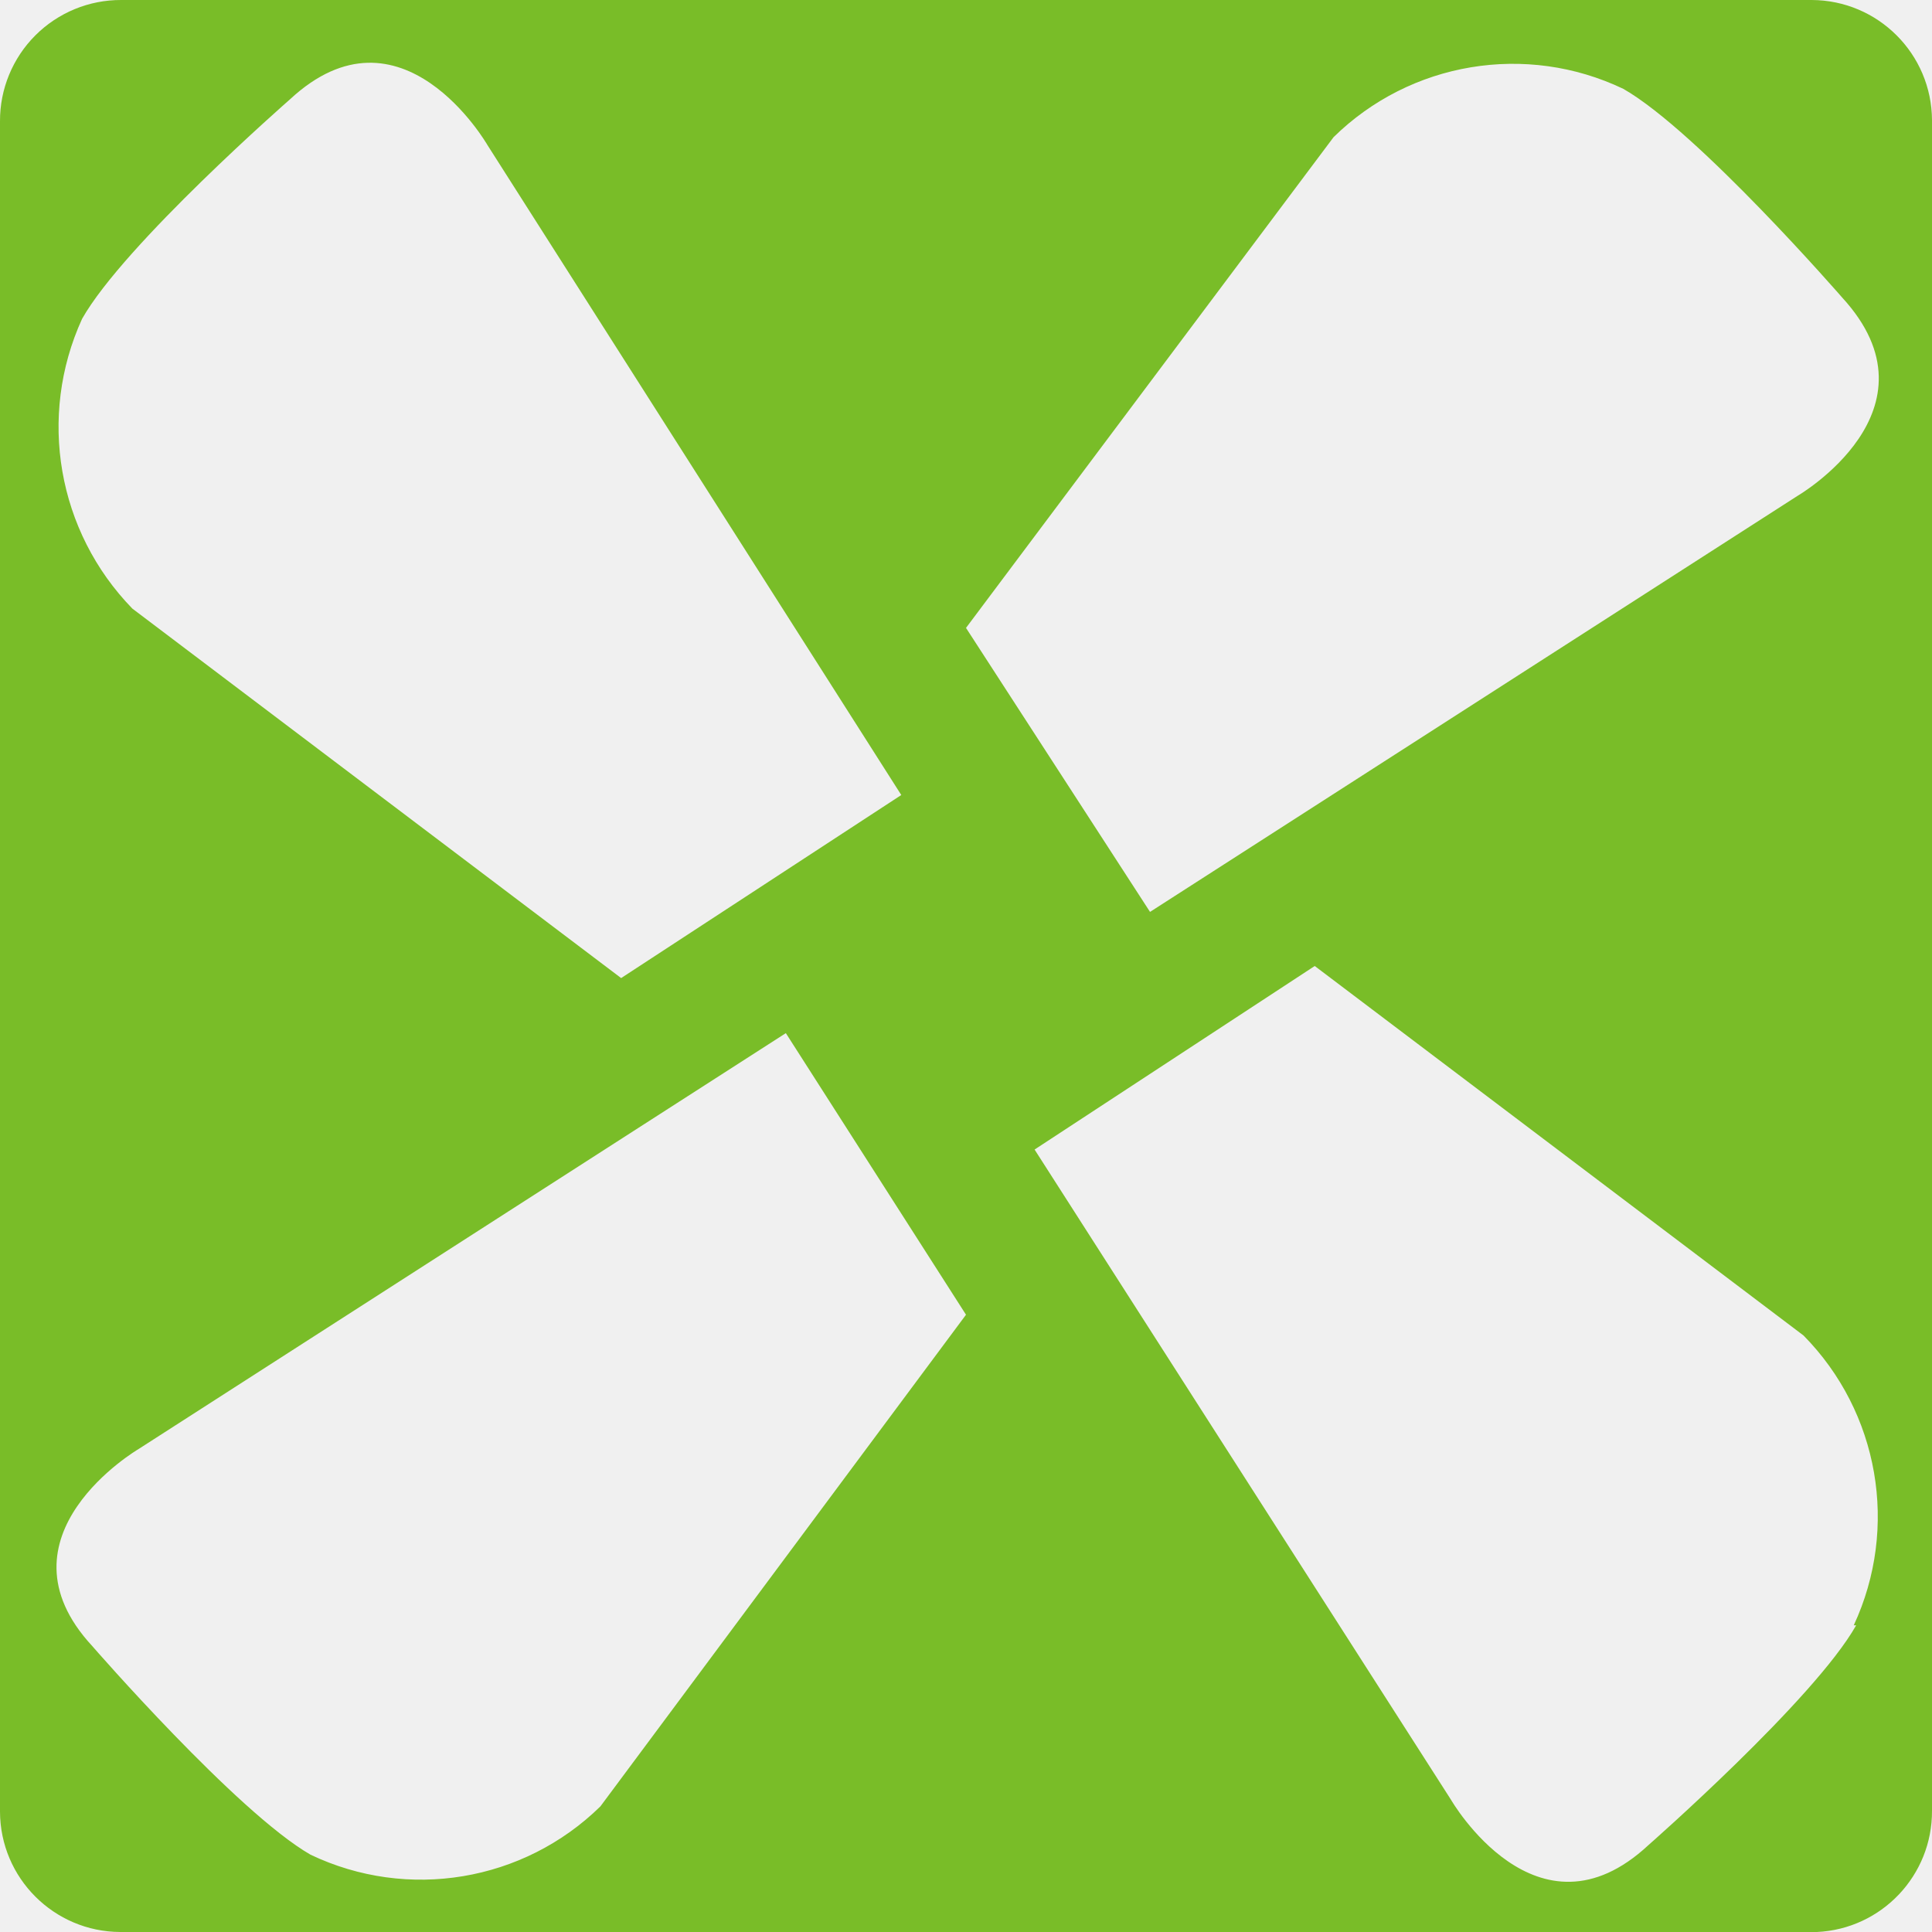
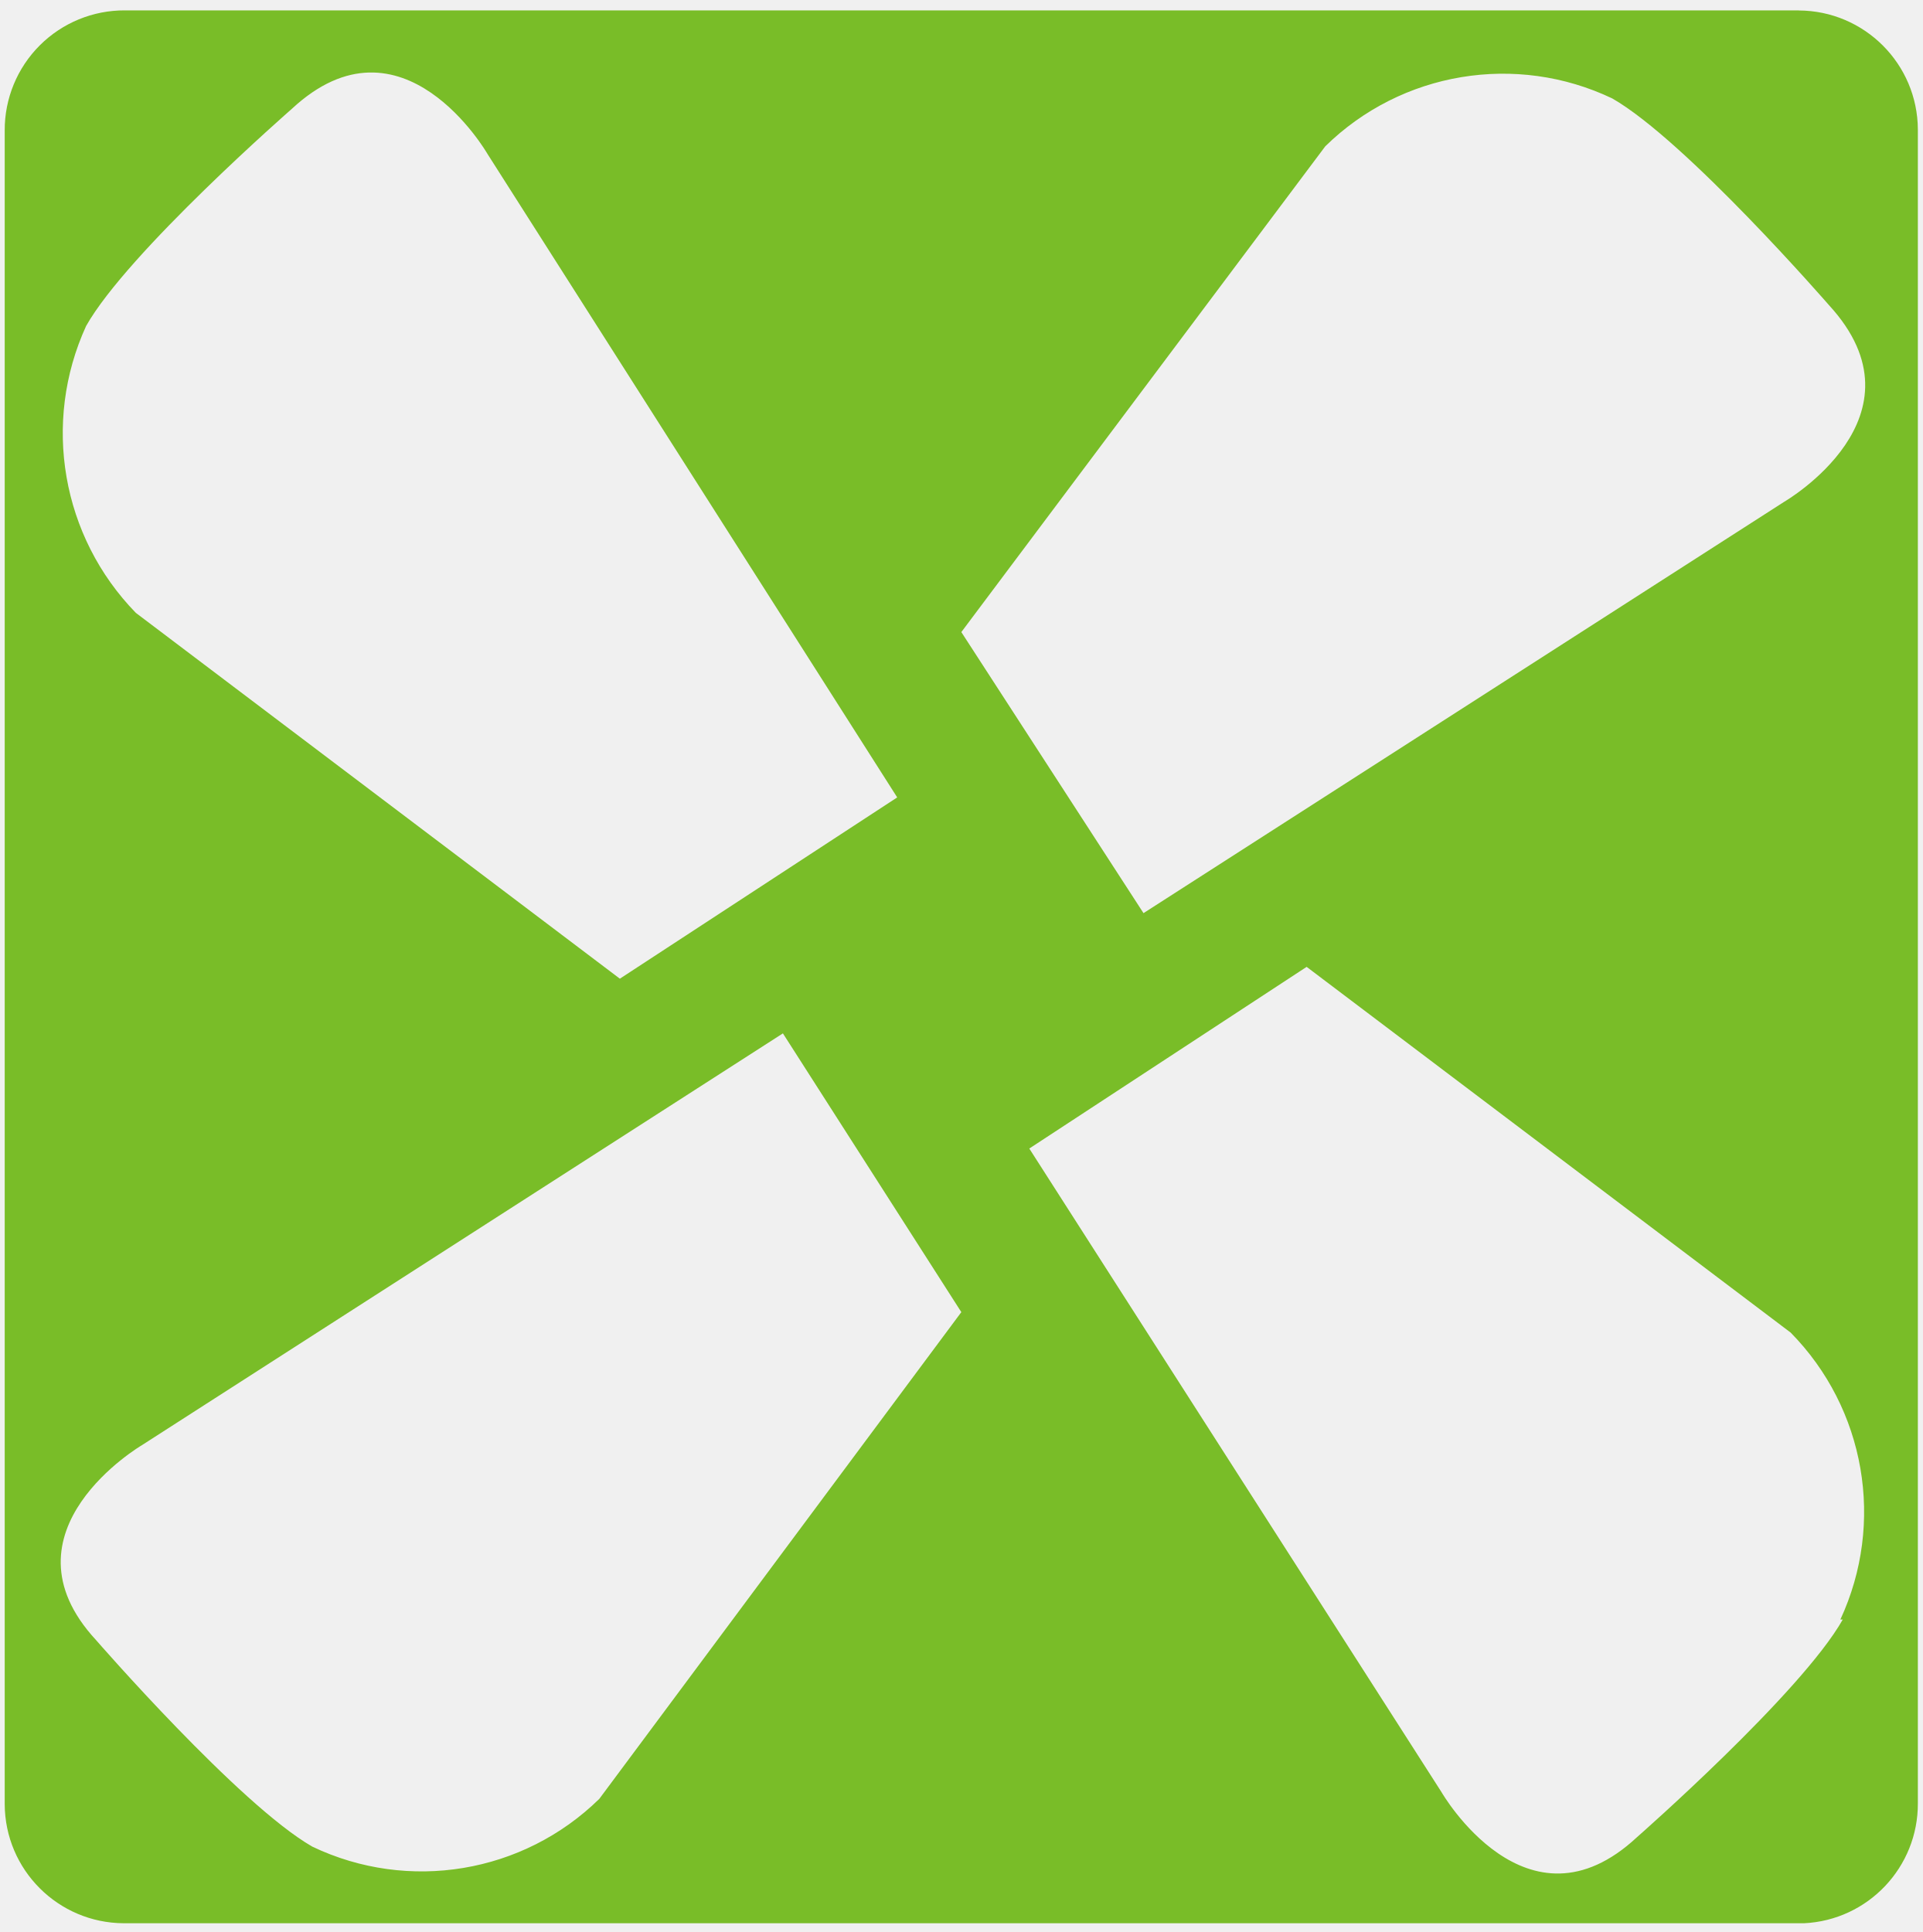
- <svg xmlns="http://www.w3.org/2000/svg" id="Layer_1" data-name="Layer 1" viewBox="0 0 40 40">
+ <svg xmlns="http://www.w3.org/2000/svg" width="200" height="201" fill="none">
+   <g clip-path="url(#a)">
+     <path fill="#79BD28" d="M187.12 1.08H12.99A12.44 12.44 0 0 0 .49 13.57V187.7a12.44 12.44 0 0 0 12.4 12.39h174.77a12.44 12.44 0 0 0 11.84-12.5V13.48a12.44 12.44 0 0 0-12.38-12.39m-49.26 14.13a26.4 26.4 0 0 1 29.85-4.98c7.66 4.38 22.54 21.5 22.54 21.5 10.65 11.59-4.63 20.45-4.63 20.45L118.95 95 100 65.76zM8.96 33.91c4.32-7.66 21.39-22.58 21.39-22.58C41.85.63 50.7 16 50.7 16l42.63 66.96-28.85 18.86-50.35-38.06a26.8 26.8 0 0 1-5.17-29.85m53.38 153.24a26.4 26.4 0 0 1-29.85 4.97C24.88 187.76 10 170.64 10 170.64c-10.5-11.34 4.78-20.3 4.78-20.3l66.66-42.83 18.56 29zm129.35-18.66c-4.33 7.66-21.4 22.64-21.4 22.64-11.48 10.7-20.34-4.68-20.34-4.68l-42.88-66.96 28.85-18.9 50.35 38.05a26.6 26.6 0 0 1 5.17 29.85z" />
+   </g>
  <defs>
-     <style>.cls-1{fill:#79bd28;}</style>
+     <clipPath id="a">
+       <path fill="#fff" d="M0 .23h200v200H0z" />
+     </clipPath>
  </defs>
-   <g id="g4">
-     <path id="path2" class="cls-1" d="M37.51,0h-35A2.5,2.5,0,0,0,0,2.51v35A2.5,2.5,0,0,0,2.49,40H37.62A2.5,2.5,0,0,0,40,37.49v-35A2.5,2.5,0,0,0,37.51,0Zm-9.9,2.84a5.3,5.3,0,0,1,6-1c1.54.88,4.53,4.32,4.53,4.32,2.14,2.33-.93,4.11-.93,4.11l-13.4,8.61L20,13ZM1.7,6.6C2.57,5.06,6,2.06,6,2.06,8.31-.09,10.09,3,10.09,3l8.57,13.46-5.8,3.79L2.74,12.6A5.39,5.39,0,0,1,1.7,6.6ZM12.43,37.4a5.31,5.31,0,0,1-6,1c-1.53-.88-4.52-4.32-4.52-4.32C-.2,31.8,2.87,30,2.87,30l13.4-8.61L20,27.22Zm26-3.75c-.87,1.54-4.3,4.55-4.3,4.55-2.31,2.15-4.09-.94-4.09-.94L21.42,23.8,27.22,20l10.12,7.65A5.34,5.34,0,0,1,38.38,33.65Z" />
-   </g>
</svg>
